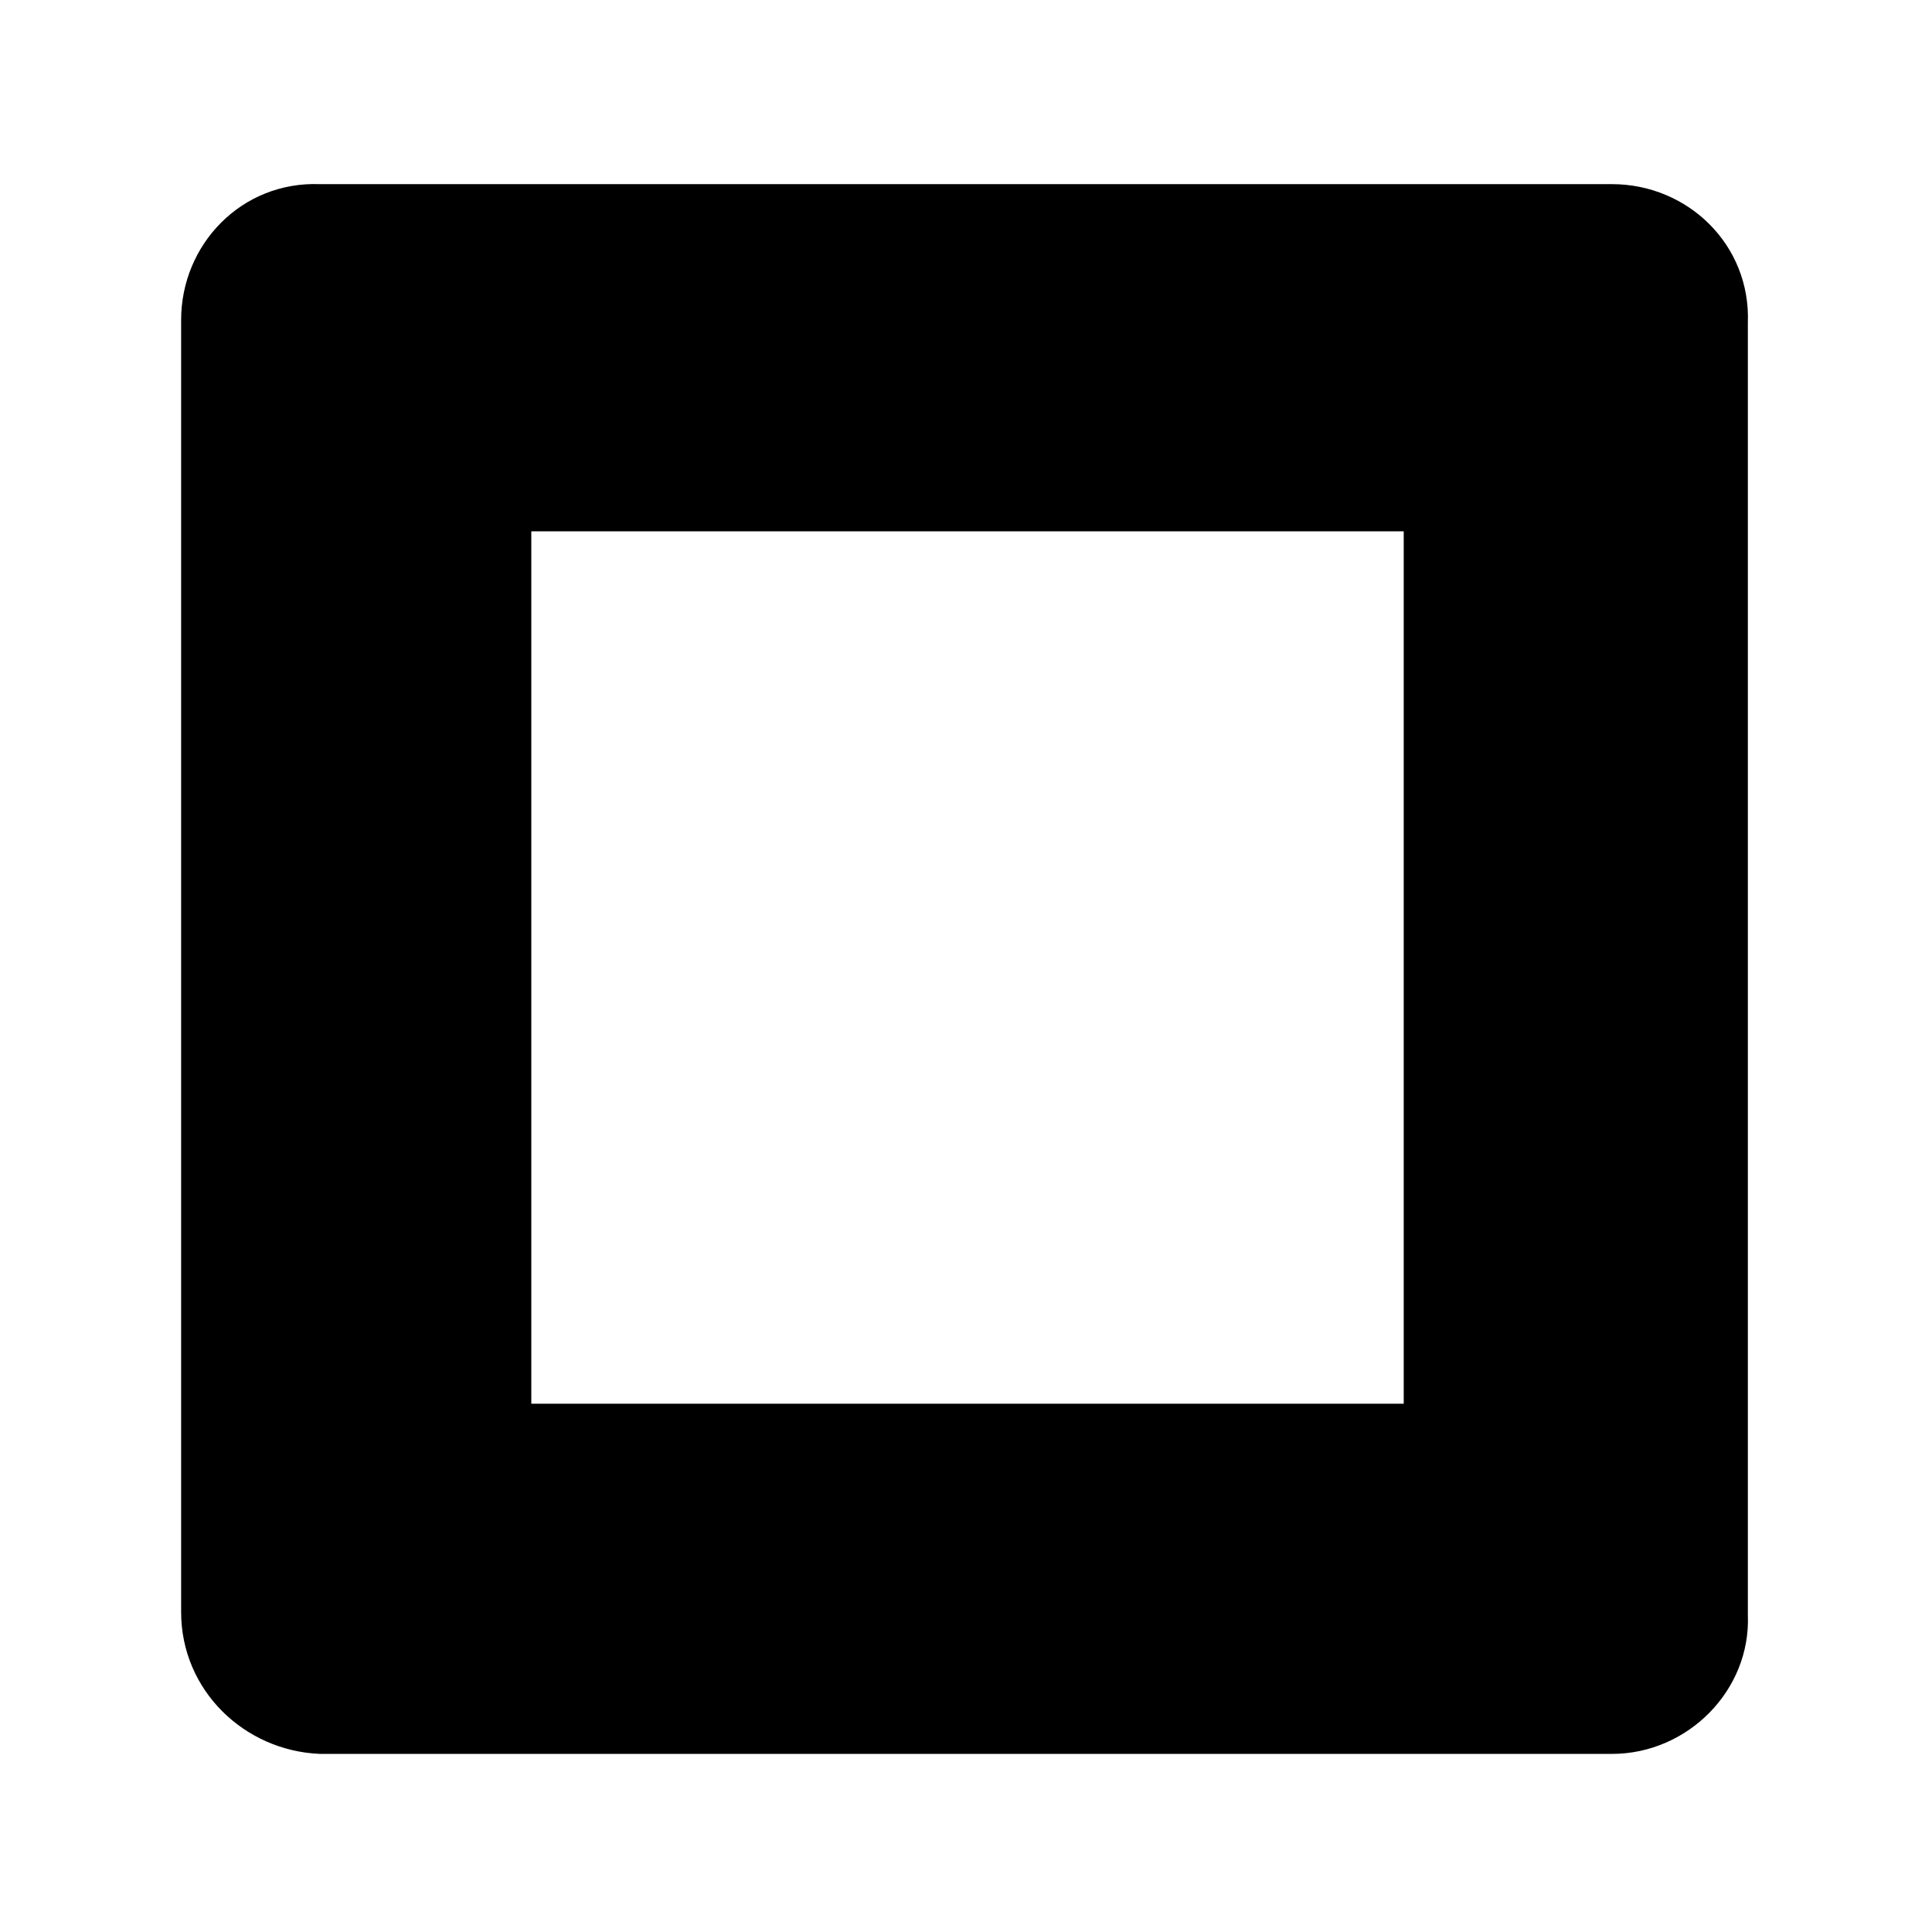
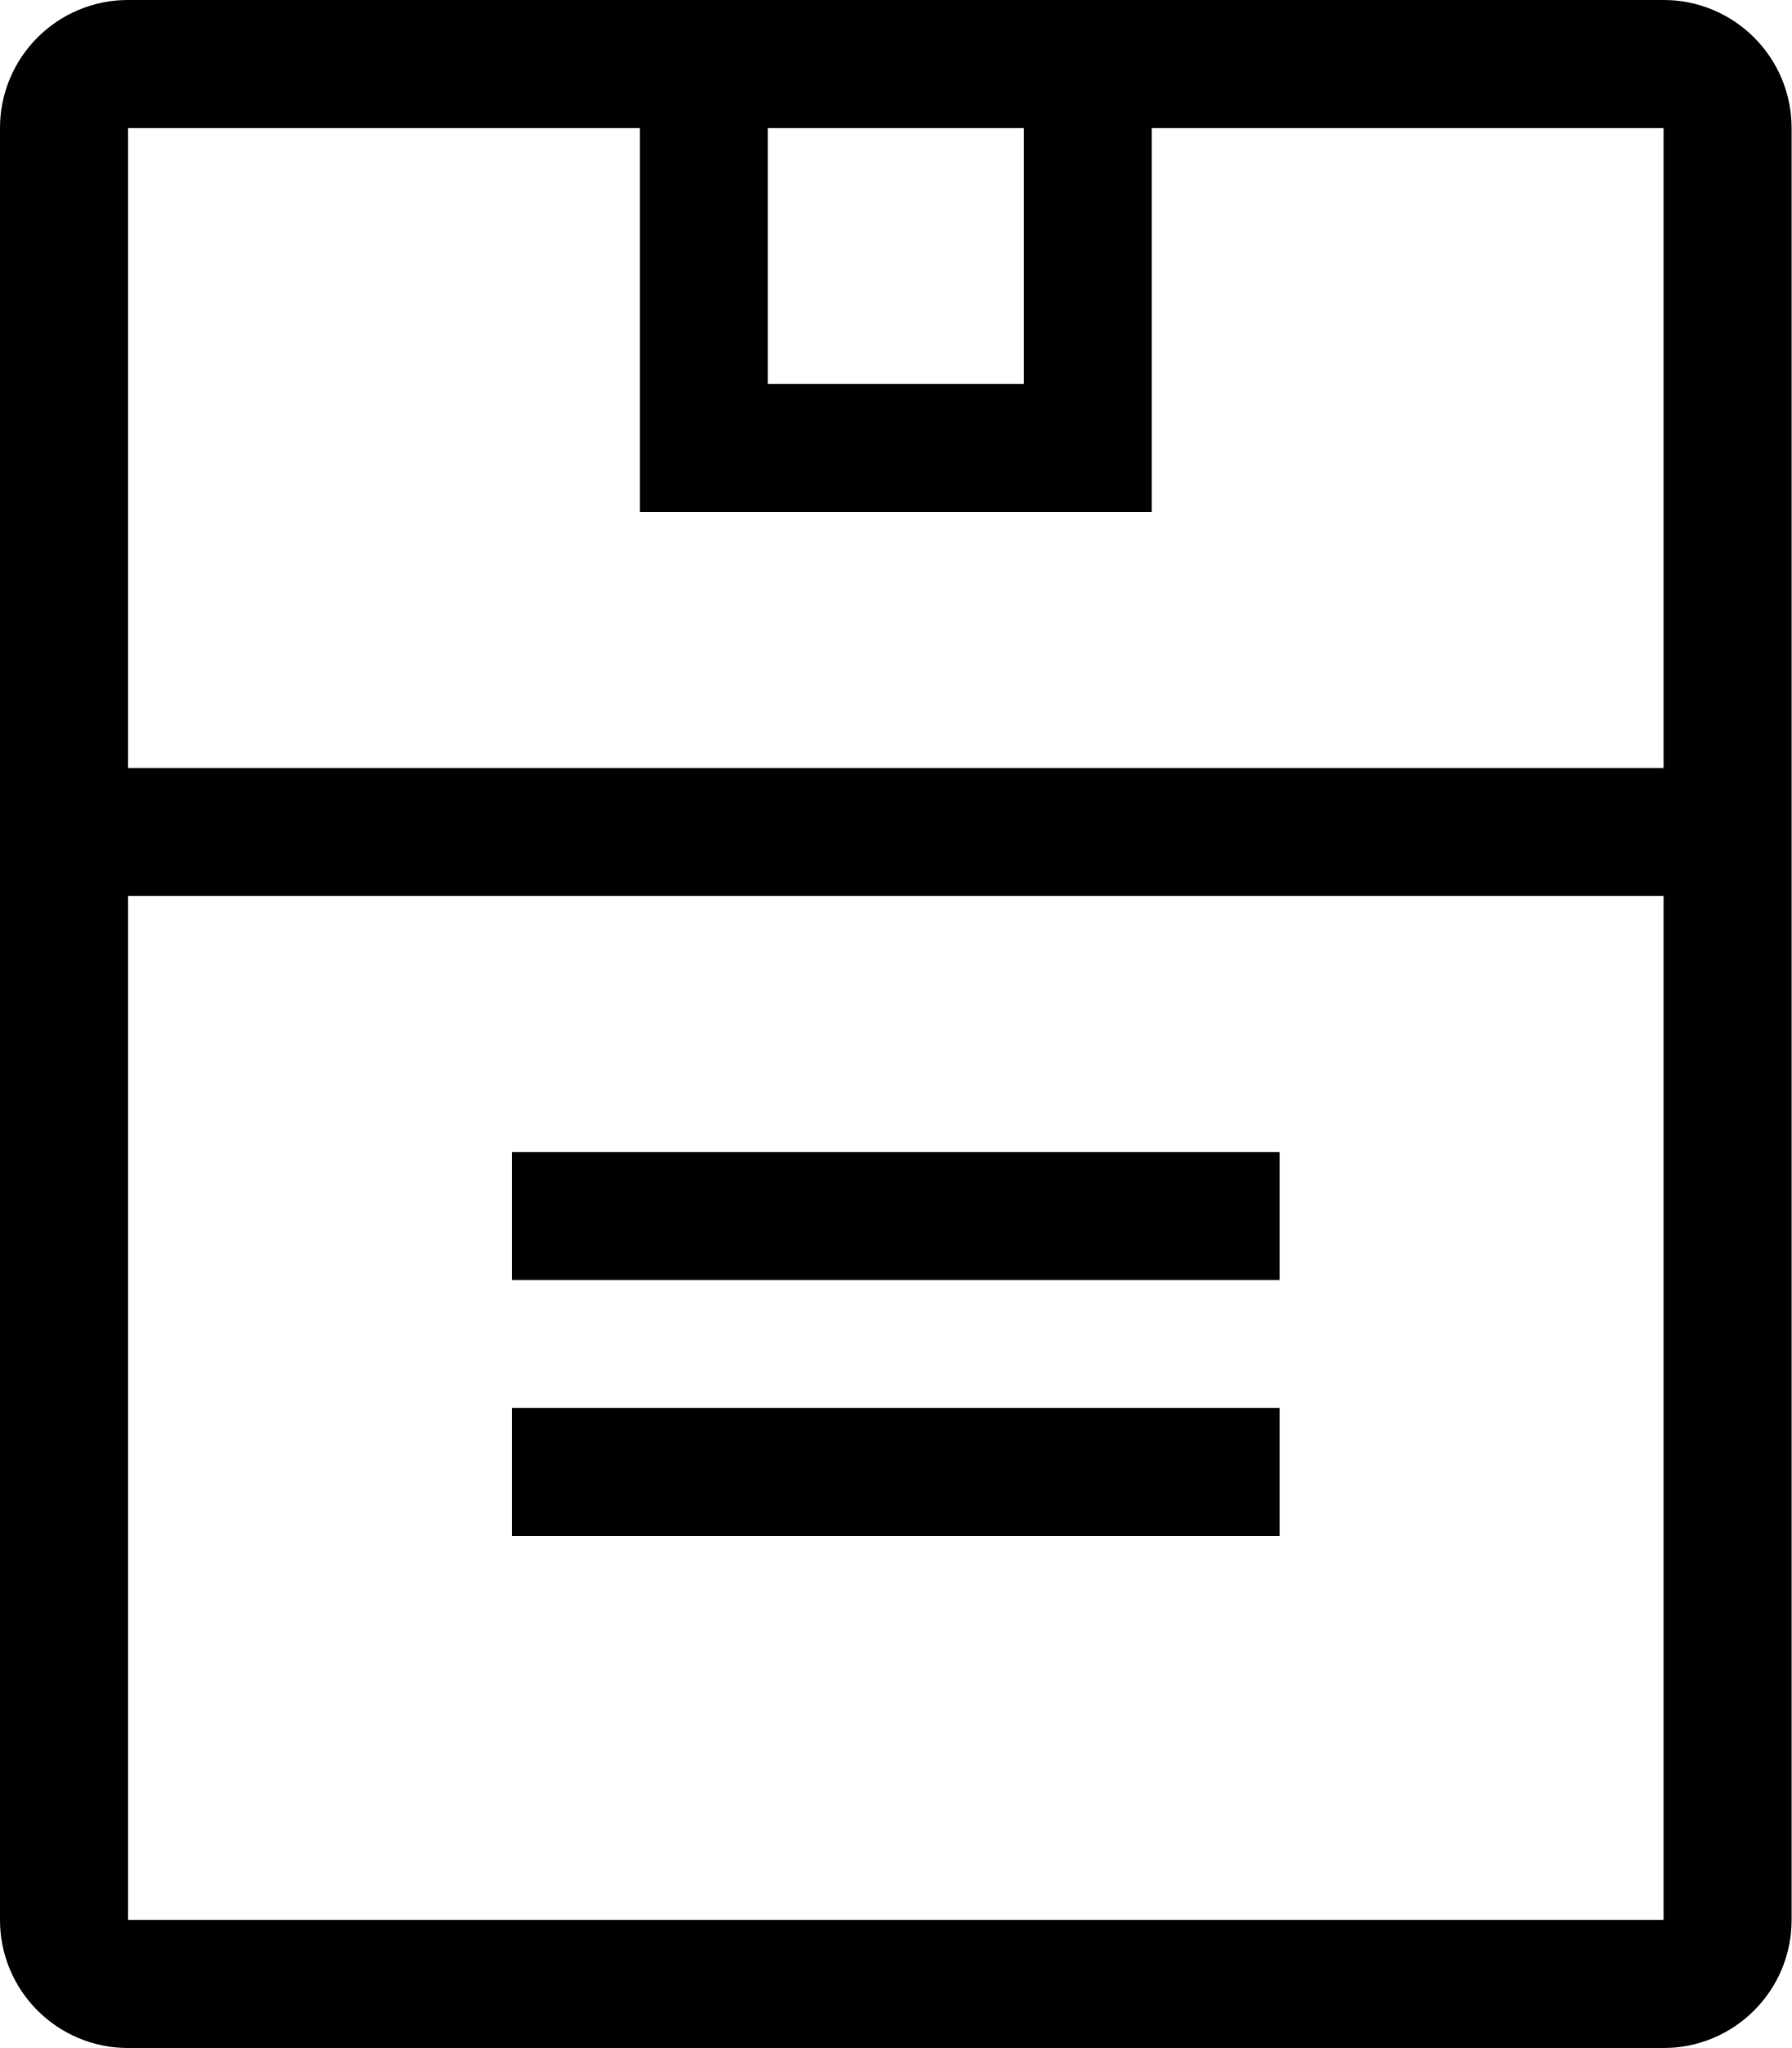
- <svg xmlns="http://www.w3.org/2000/svg" version="1.1" x="0px" y="0px" viewBox="0 0 64 64" style="enable-background:new 0 0 64 64;" xml:space="preserve">
-   <g id="辅助线">
- </g>
-   <g id="小">
-     <g id="圆">
- 	</g>
-     <g>
-       <path d="M53.4,58.1l-42.8,0C8.1,58,6,56,6,53.4l0-42.8c0-2.5,2-4.6,4.6-4.5l42.8,0c2.5,0,4.6,2,4.5,4.6l0,42.8    C58,56,55.9,58.1,53.4,58.1z M17.6,46.5l28.9,0l0-28.9l-28.9,0L17.6,46.5z" />
+ <svg xmlns="http://www.w3.org/2000/svg" width="14px" height="16px" viewBox="0 0 14 16" version="1.1">
+   <g id="蓝盾服务扩展商店" stroke="none" stroke-width="1" fill="none" fill-rule="evenodd">
+     <g id="研发商店" transform="translate(-106, -205)" fill="currentcolor" fill-rule="nonzero">
+       <g id="Group-4" transform="translate(69, 88)">
+         <g id="Group-2-Copy-2" transform="translate(19, 105)">
+           <g id="编组-7">
+             <g id="Group-29" transform="translate(16, 11)">
+               <path d="M11,2 L11,5 L7,5 L7,2 L3,2 L3,16 L15,16 L15,2 L11,2 Z M3,1 L15,1 C15.552,1 16,1.448 16,2 L16,16 C16,16.552 15.552,17 15,17 L3,17 C2.448,17 2,16.552 2,16 L2,2 C2,1.448 2.448,1 3,1 Z M8,2 L8,4 L10,4 L10,2 L8,2 Z M6,10 L12,10 L12,11 L6,11 L6,10 Z M6,12 L12,12 L12,13 L6,13 L6,12 Z M3,7 L15,7 L15,8 L3,8 L3,7 Z" id="icon_lsxm" />
+             </g>
+           </g>
+         </g>
+       </g>
    </g>
  </g>
</svg>
